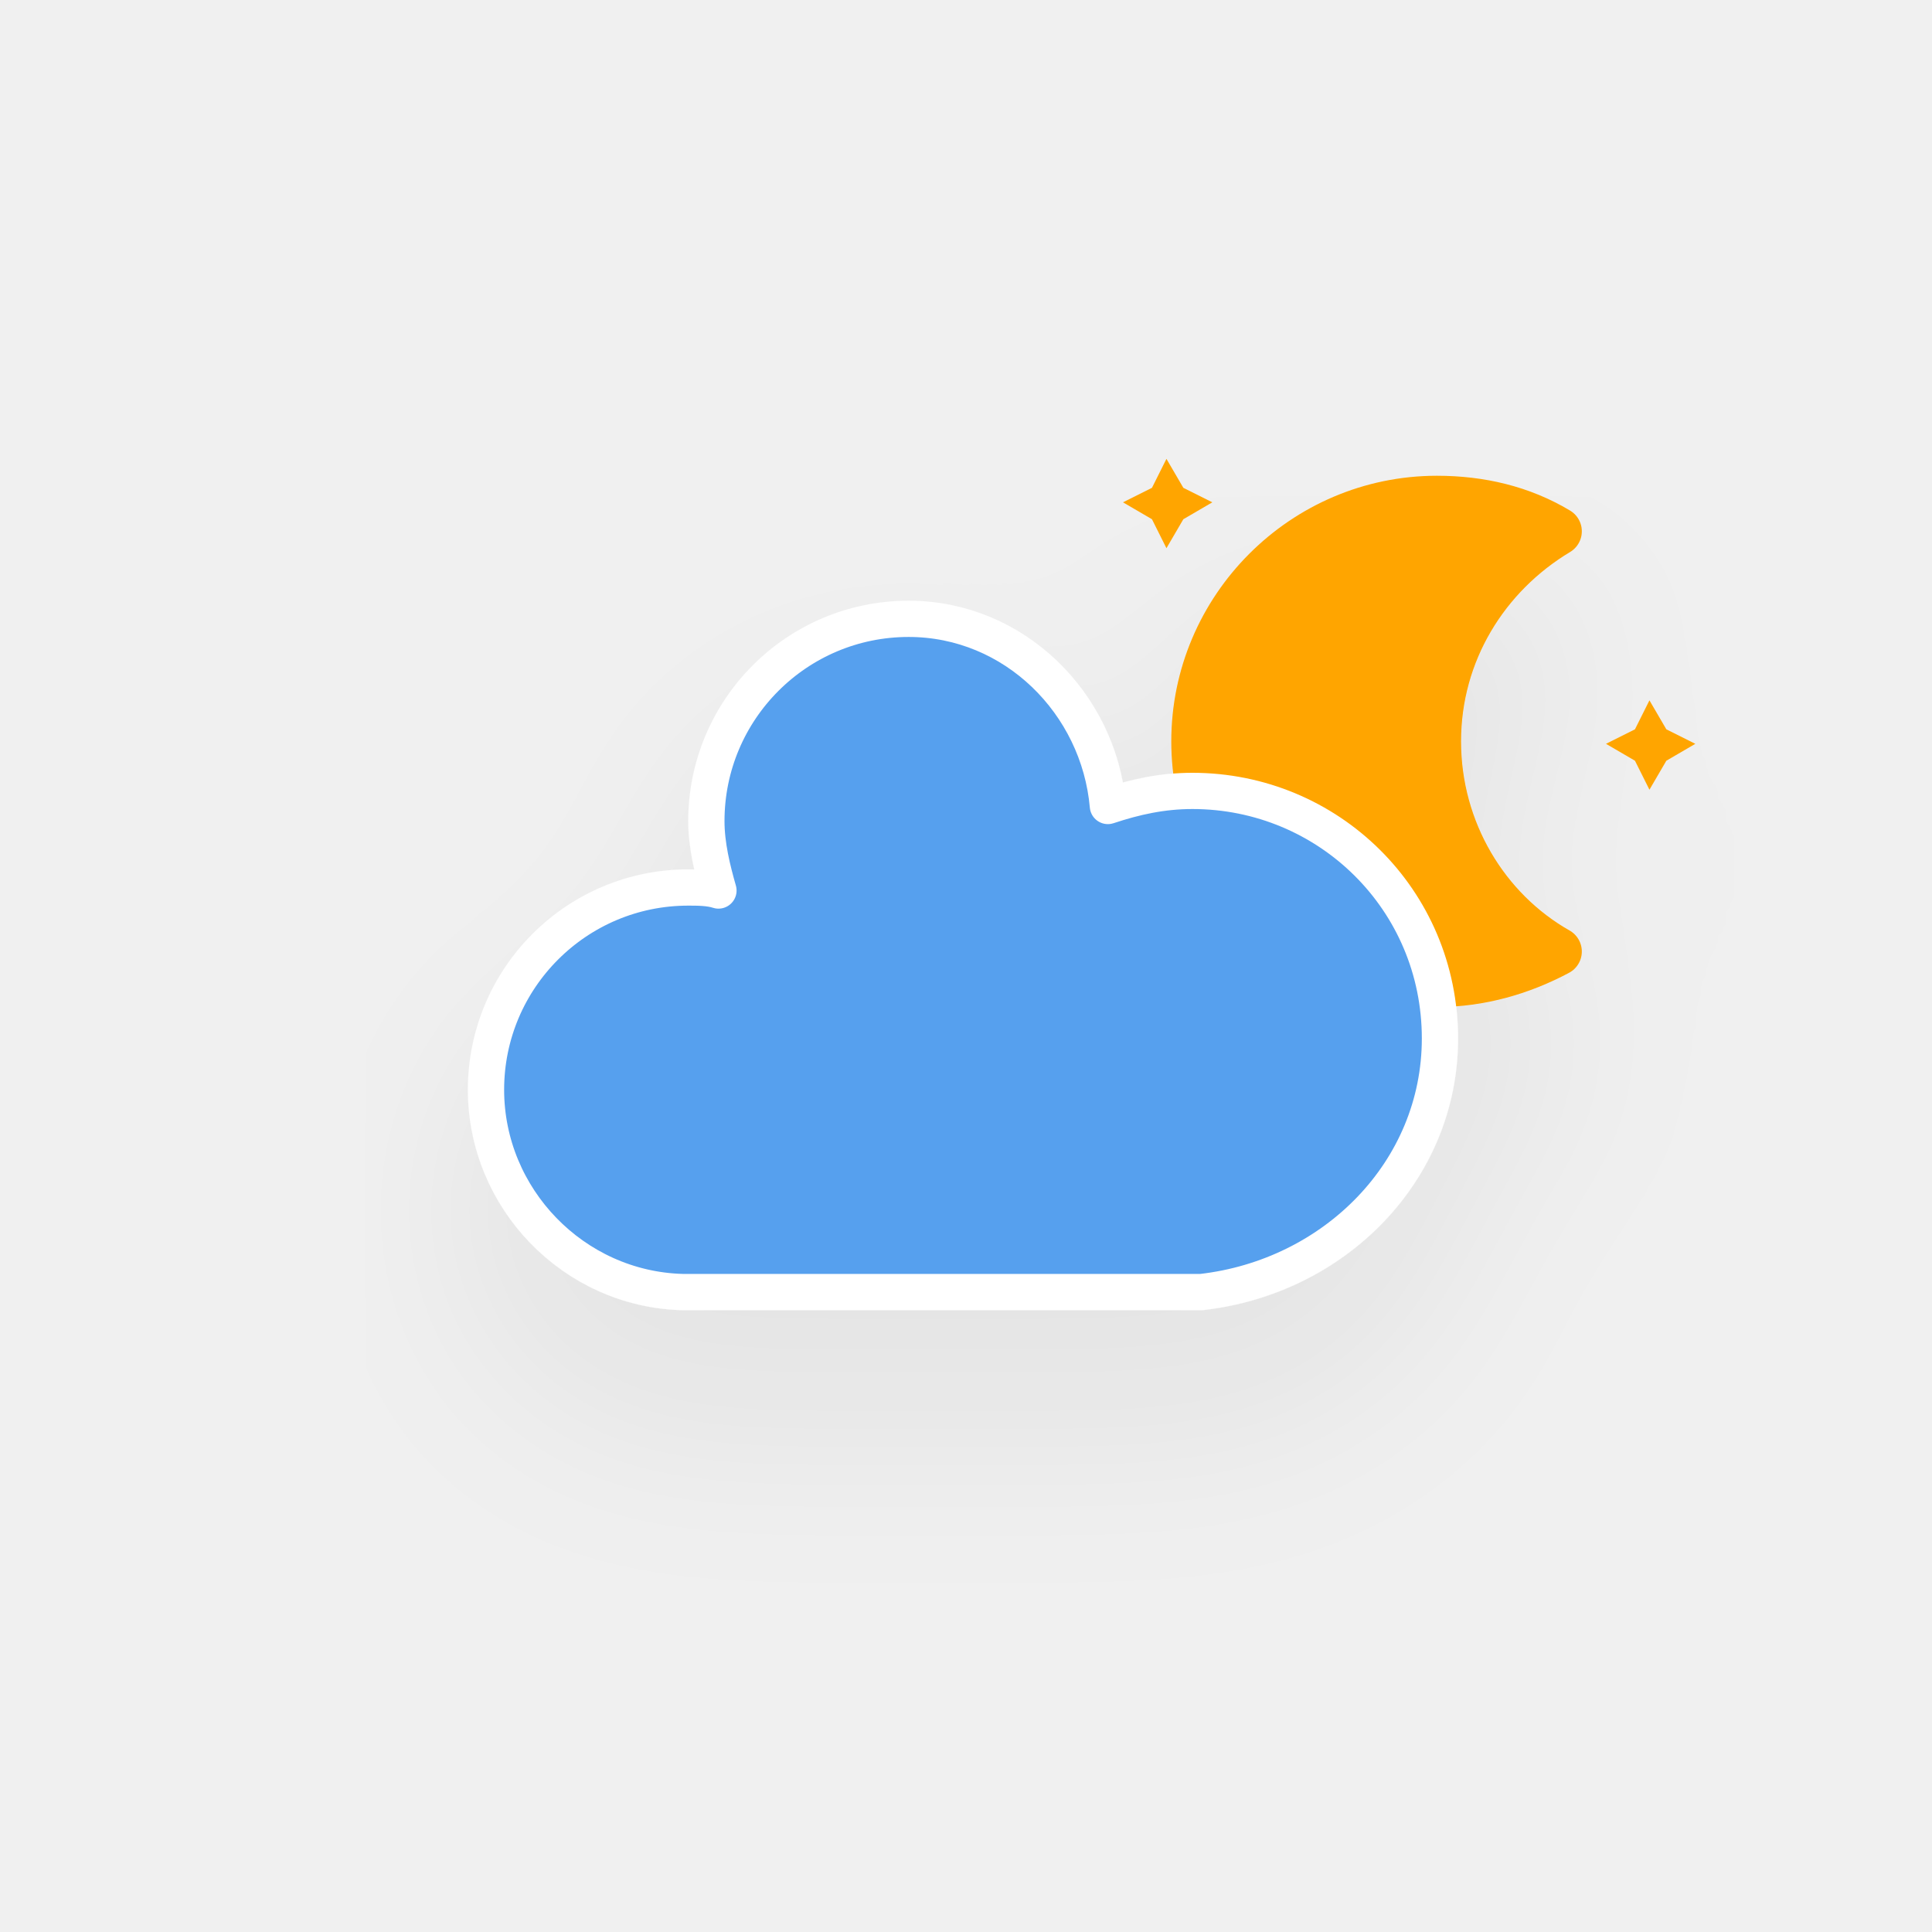
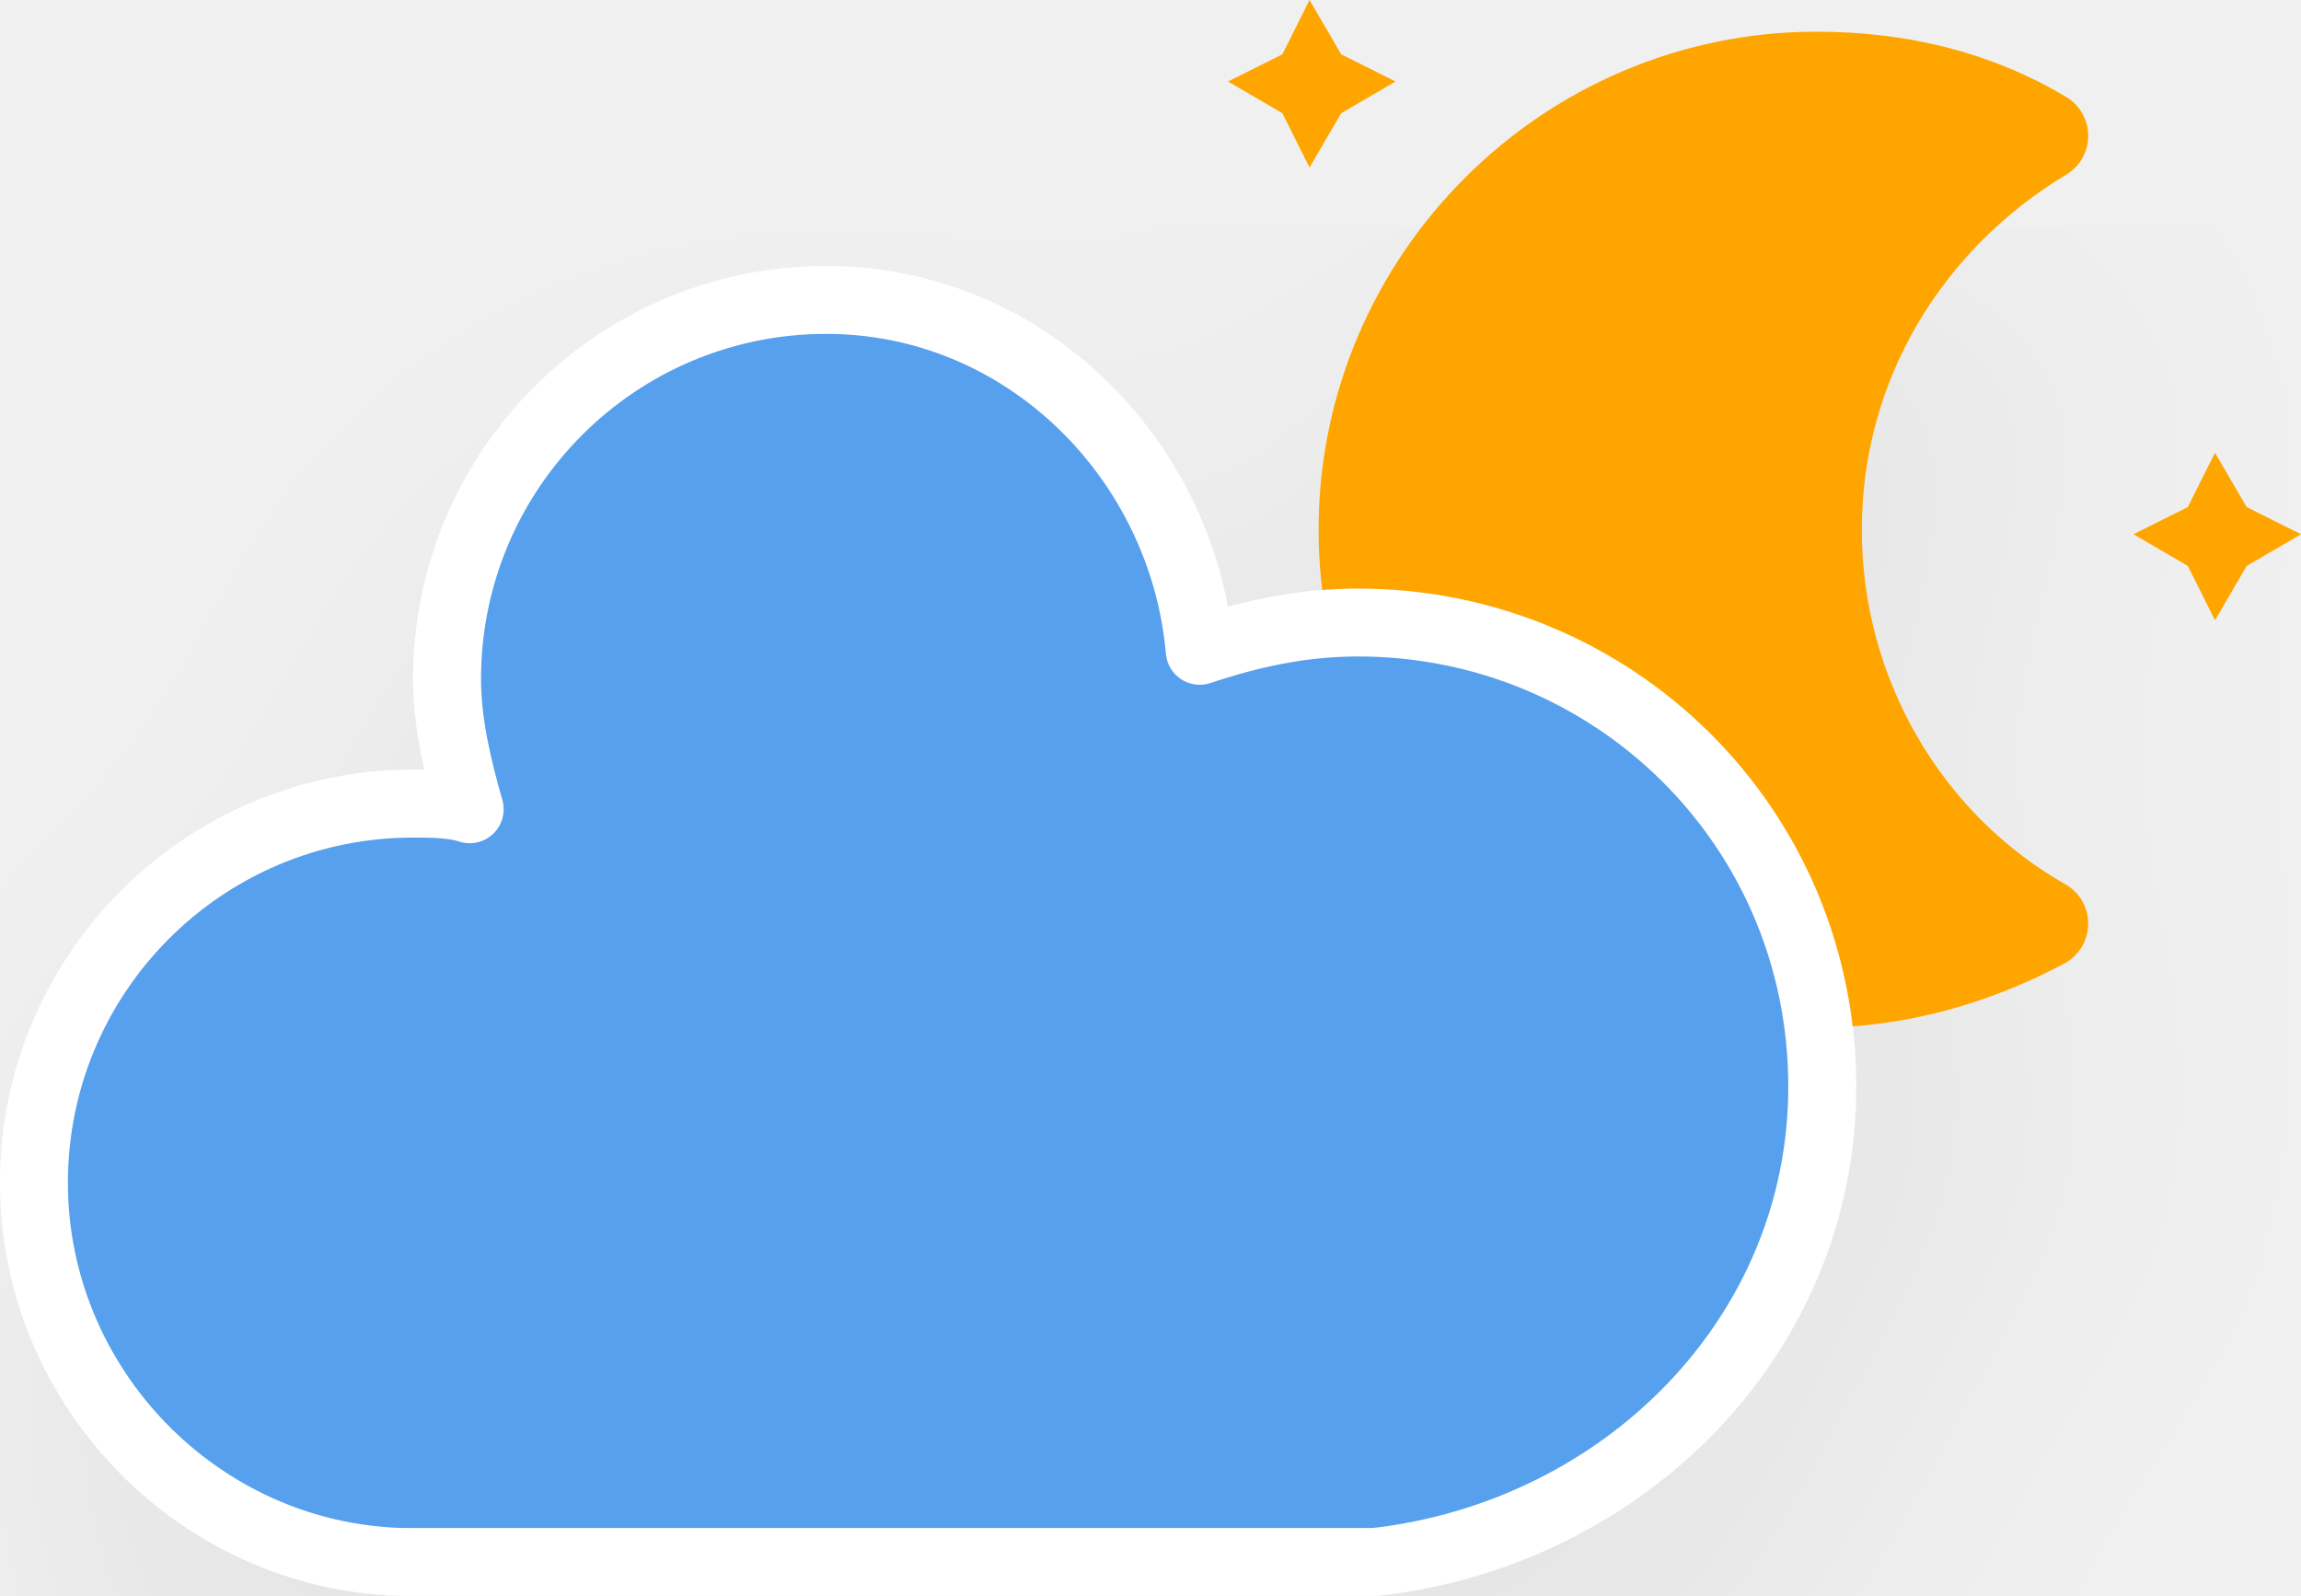
- <svg xmlns="http://www.w3.org/2000/svg" version="1.1" width="64" height="64" viewbox="0 0 64 64">
+ <svg xmlns="http://www.w3.org/2000/svg" version="1.1" viewbox="0 0 64 64" viewBox="15.5 15.2 40.66 28.2">
  <defs>
    <filter id="blur" width="200%" height="200%">
      <feGaussianBlur in="SourceAlpha" stdDeviation="3" />
      <feOffset dx="0" dy="4" result="offsetblur" />
      <feComponentTransfer>
        <feFuncA type="linear" slope="0.05" />
      </feComponentTransfer>
      <feMerge>
        <feMergeNode />
        <feMergeNode in="SourceGraphic" />
      </feMerge>
    </filter>
    <style type="text/css">
/*
** CLOUDS
*/
@keyframes am-weather-cloud-2 {
  0% {
    -webkit-transform: translate(0px,0px);
       -moz-transform: translate(0px,0px);
        -ms-transform: translate(0px,0px);
            transform: translate(0px,0px);
  }

  50% {
    -webkit-transform: translate(2px,0px);
       -moz-transform: translate(2px,0px);
        -ms-transform: translate(2px,0px);
            transform: translate(2px,0px);
  }

  100% {
    -webkit-transform: translate(0px,0px);
       -moz-transform: translate(0px,0px);
        -ms-transform: translate(0px,0px);
            transform: translate(0px,0px);
  }
}

.am-weather-cloud-2 {
  -webkit-animation-name: am-weather-cloud-2;
     -moz-animation-name: am-weather-cloud-2;
          animation-name: am-weather-cloud-2;
  -webkit-animation-duration: 3s;
     -moz-animation-duration: 3s;
          animation-duration: 3s;
  -webkit-animation-timing-function: linear;
     -moz-animation-timing-function: linear;
          animation-timing-function: linear;
  -webkit-animation-iteration-count: infinite;
     -moz-animation-iteration-count: infinite;
          animation-iteration-count: infinite;
}

/*
** MOON
*/
@keyframes am-weather-moon {
  0% {
    -webkit-transform: rotate(0deg);
       -moz-transform: rotate(0deg);
        -ms-transform: rotate(0deg);
            transform: rotate(0deg);
  }

  50% {
    -webkit-transform: rotate(15deg);
       -moz-transform: rotate(15deg);
        -ms-transform: rotate(15deg);
            transform: rotate(15deg);
  }

  100% {
    -webkit-transform: rotate(0deg);
       -moz-transform: rotate(0deg);
        -ms-transform: rotate(0deg);
            transform: rotate(0deg);
  }
}

.am-weather-moon {
  -webkit-animation-name: am-weather-moon;
     -moz-animation-name: am-weather-moon;
      -ms-animation-name: am-weather-moon;
          animation-name: am-weather-moon;
  -webkit-animation-duration: 6s;
     -moz-animation-duration: 6s;
      -ms-animation-duration: 6s;
          animation-duration: 6s;
  -webkit-animation-timing-function: linear;
     -moz-animation-timing-function: linear;
      -ms-animation-timing-function: linear;
          animation-timing-function: linear;
  -webkit-animation-iteration-count: infinite;
     -moz-animation-iteration-count: infinite;
      -ms-animation-iteration-count: infinite;
          animation-iteration-count: infinite;
  -webkit-transform-origin: 12.5px 15.15px 0; /* TODO FF CENTER ISSUE */
     -moz-transform-origin: 12.5px 15.15px 0; /* TODO FF CENTER ISSUE */
      -ms-transform-origin: 12.5px 15.15px 0; /* TODO FF CENTER ISSUE */
          transform-origin: 12.5px 15.15px 0; /* TODO FF CENTER ISSUE */
}

@keyframes am-weather-moon-star-1 {
  0% {
    opacity: 0;
  }

  100% {
    opacity: 1;
  }
}

.am-weather-moon-star-1 {
  -webkit-animation-name: am-weather-moon-star-1;
     -moz-animation-name: am-weather-moon-star-1;
      -ms-animation-name: am-weather-moon-star-1;
          animation-name: am-weather-moon-star-1;
  -webkit-animation-delay: 3s;
     -moz-animation-delay: 3s;
      -ms-animation-delay: 3s;
          animation-delay: 3s;
  -webkit-animation-duration: 5s;
     -moz-animation-duration: 5s;
      -ms-animation-duration: 5s;
          animation-duration: 5s;
  -webkit-animation-timing-function: linear;
     -moz-animation-timing-function: linear;
      -ms-animation-timing-function: linear;
          animation-timing-function: linear;
  -webkit-animation-iteration-count: 1;
     -moz-animation-iteration-count: 1;
      -ms-animation-iteration-count: 1;
          animation-iteration-count: 1;
}

@keyframes am-weather-moon-star-2 {
  0% {
    opacity: 0;
  }

  100% {
    opacity: 1;
  }
}

.am-weather-moon-star-2 {
  -webkit-animation-name: am-weather-moon-star-2;
     -moz-animation-name: am-weather-moon-star-2;
      -ms-animation-name: am-weather-moon-star-2;
          animation-name: am-weather-moon-star-2;
  -webkit-animation-delay: 5s;
     -moz-animation-delay: 5s;
      -ms-animation-delay: 5s;
          animation-delay: 5s;
  -webkit-animation-duration: 4s;
     -moz-animation-duration: 4s;
      -ms-animation-duration: 4s;
          animation-duration: 4s;
  -webkit-animation-timing-function: linear;
     -moz-animation-timing-function: linear;
      -ms-animation-timing-function: linear;
          animation-timing-function: linear;
  -webkit-animation-iteration-count: 1;
     -moz-animation-iteration-count: 1;
      -ms-animation-iteration-count: 1;
          animation-iteration-count: 1;
}
        </style>
  </defs>
  <g filter="url(#blur)" id="cloudy-night-3">
    <g transform="translate(20,10)">
      <g transform="translate(16,4), scale(0.8)">
        <g class="am-weather-moon-star-1">
          <polygon fill="orange" points="3.3,1.5 4,2.7 5.2,3.3 4,4 3.3,5.2 2.7,4 1.5,3.3 2.7,2.7" stroke="none" stroke-miterlimit="10" />
        </g>
        <g class="am-weather-moon-star-2">
          <polygon fill="orange" points="3.3,1.5 4,2.7 5.2,3.3 4,4 3.3,5.2 2.7,4 1.5,3.3 2.7,2.7" stroke="none" stroke-miterlimit="10" transform="translate(20,10)" />
        </g>
        <g class="am-weather-moon">
          <path d="M14.5,13.2c0-3.7,2-6.9,5-8.7   c-1.5-0.9-3.2-1.3-5-1.3c-5.5,0-10,4.5-10,10s4.5,10,10,10c1.8,0,3.5-0.5,5-1.3C16.5,20.2,14.5,16.9,14.5,13.2z" fill="orange" stroke="orange" stroke-linejoin="round" stroke-width="2" />
        </g>
      </g>
      <g class="am-weather-cloud-2">
        <path d="M47.7,35.4    c0-4.6-3.7-8.2-8.2-8.2c-1,0-1.9,0.2-2.8,0.5c-0.3-3.4-3.1-6.2-6.6-6.2c-3.7,0-6.7,3-6.7,6.7c0,0.8,0.2,1.6,0.4,2.3    c-0.3-0.1-0.7-0.1-1-0.1c-3.7,0-6.7,3-6.7,6.7c0,3.6,2.9,6.6,6.5,6.7l17.2,0C44.2,43.3,47.7,39.8,47.7,35.4z" fill="#57A0EE" stroke="white" stroke-linejoin="round" stroke-width="1.2" transform="translate(-20,-11)" />
      </g>
    </g>
  </g>
</svg>
